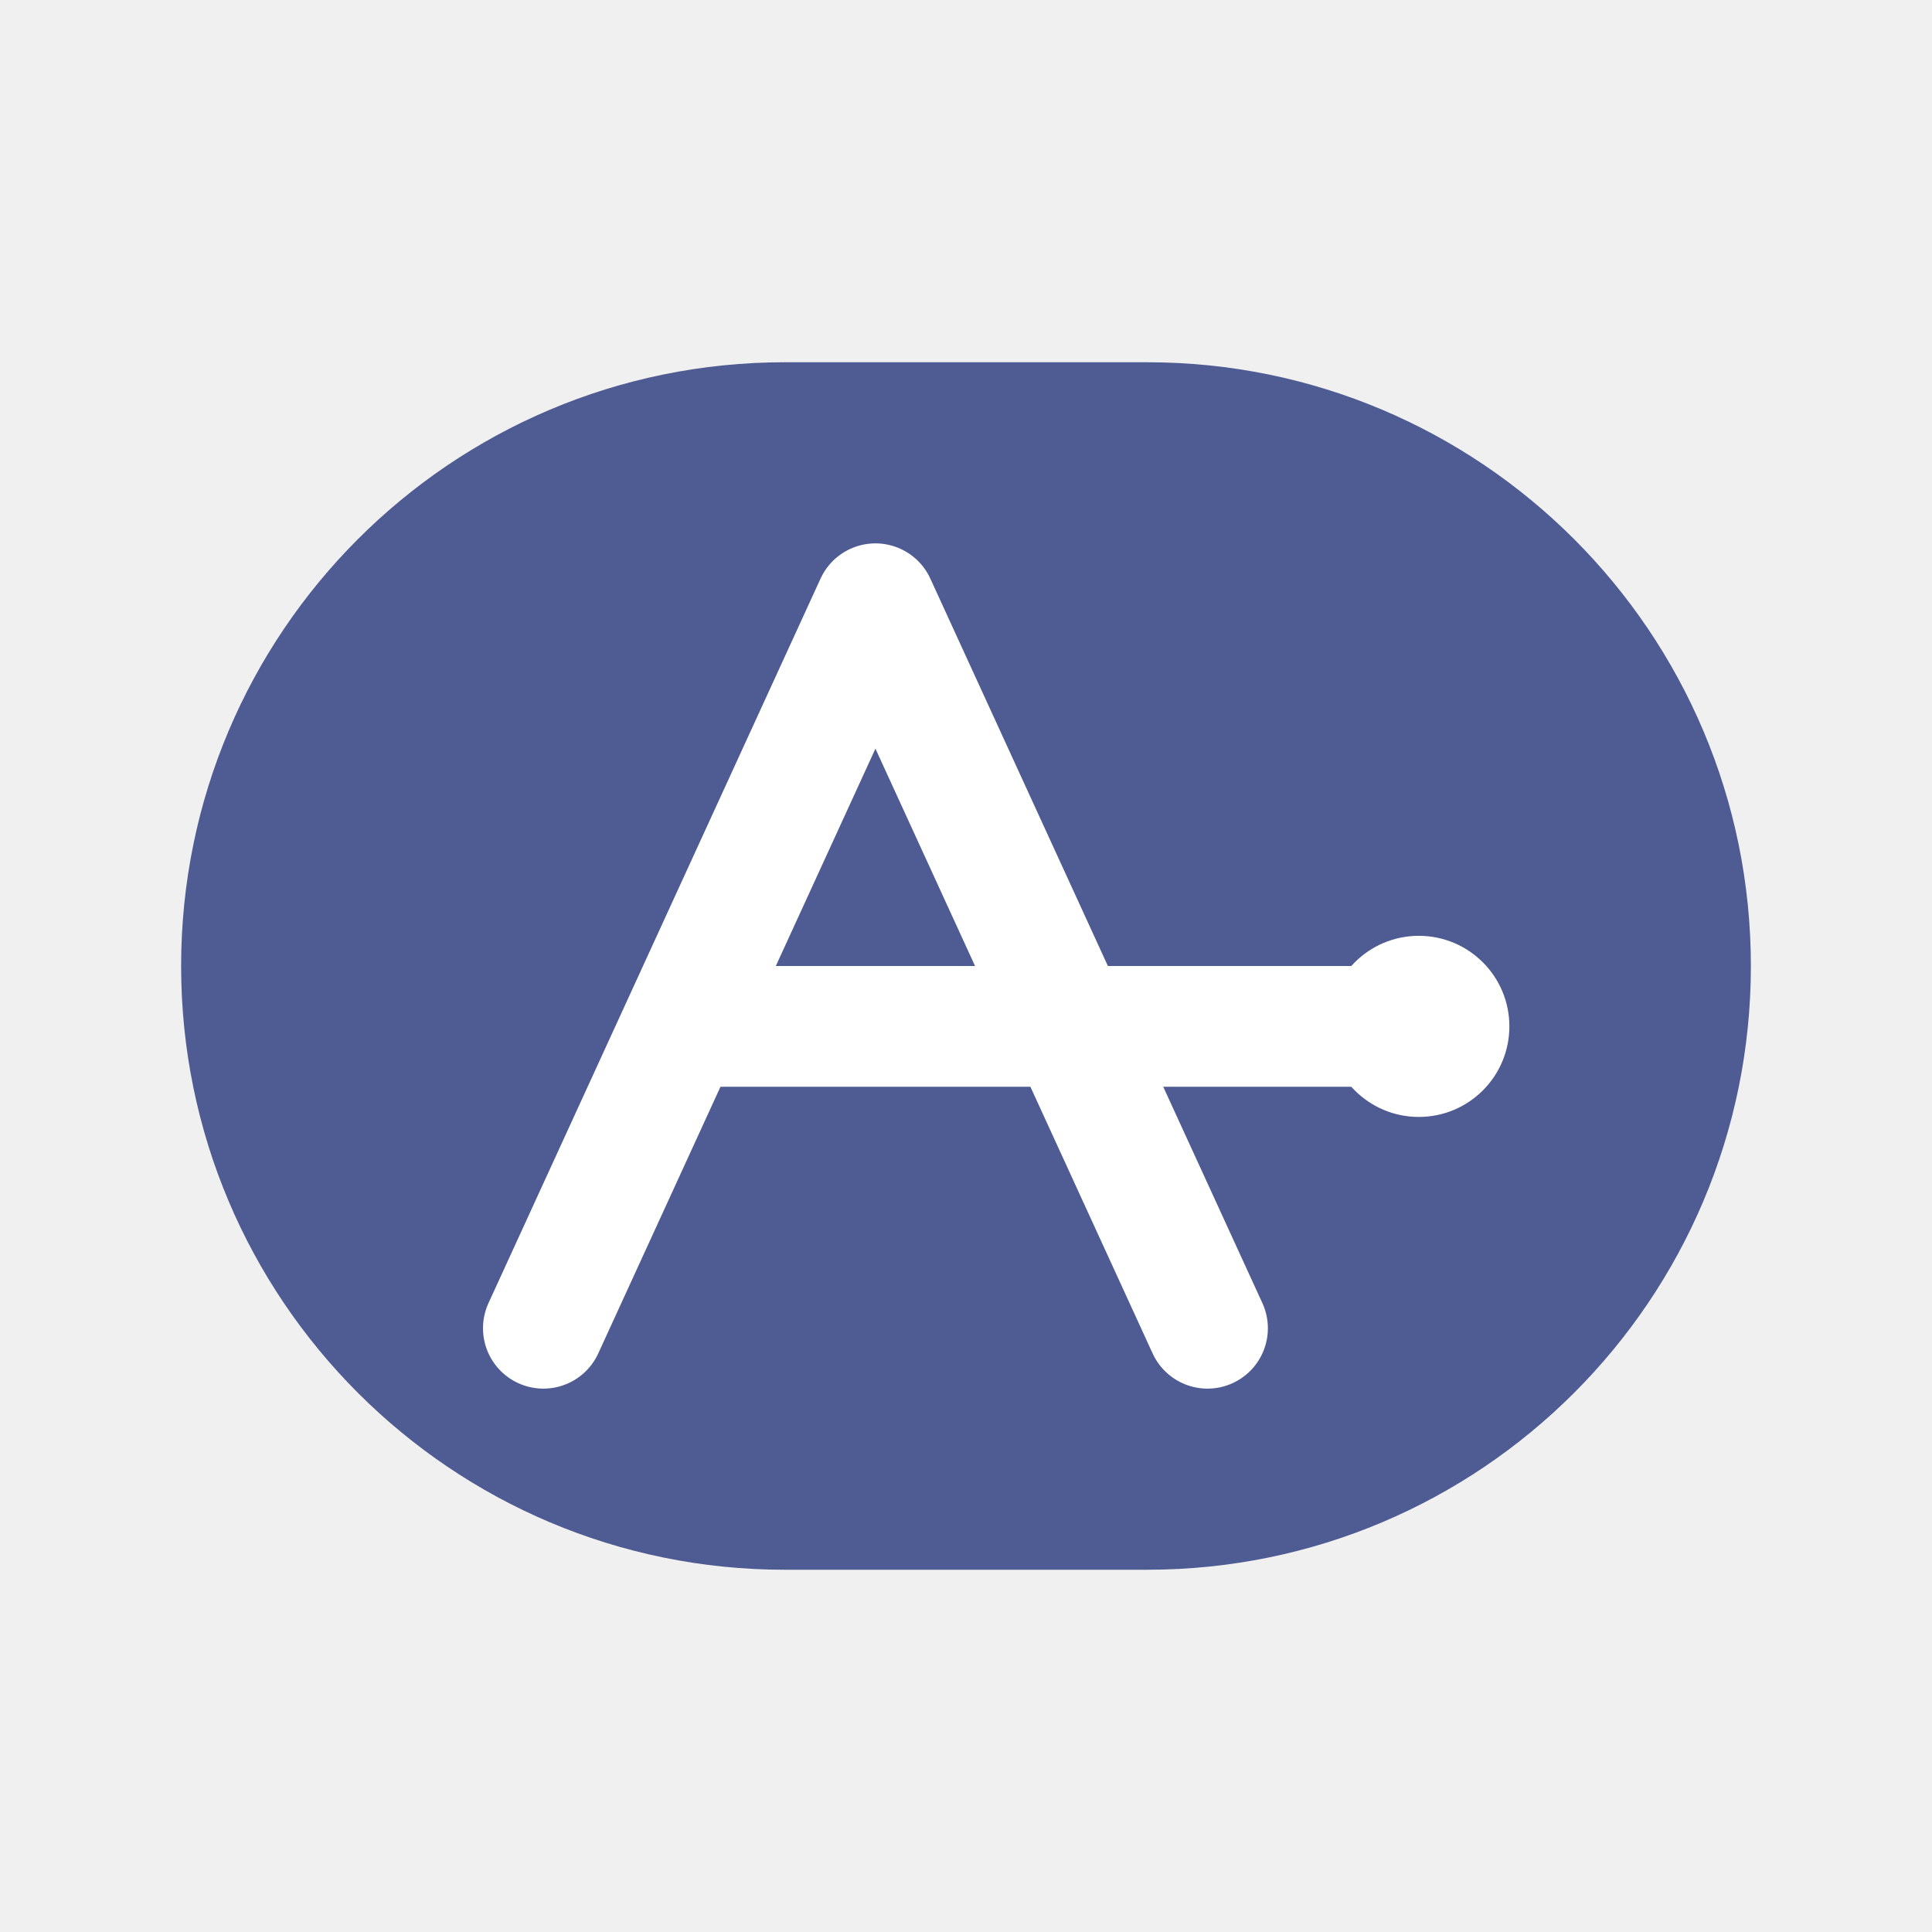
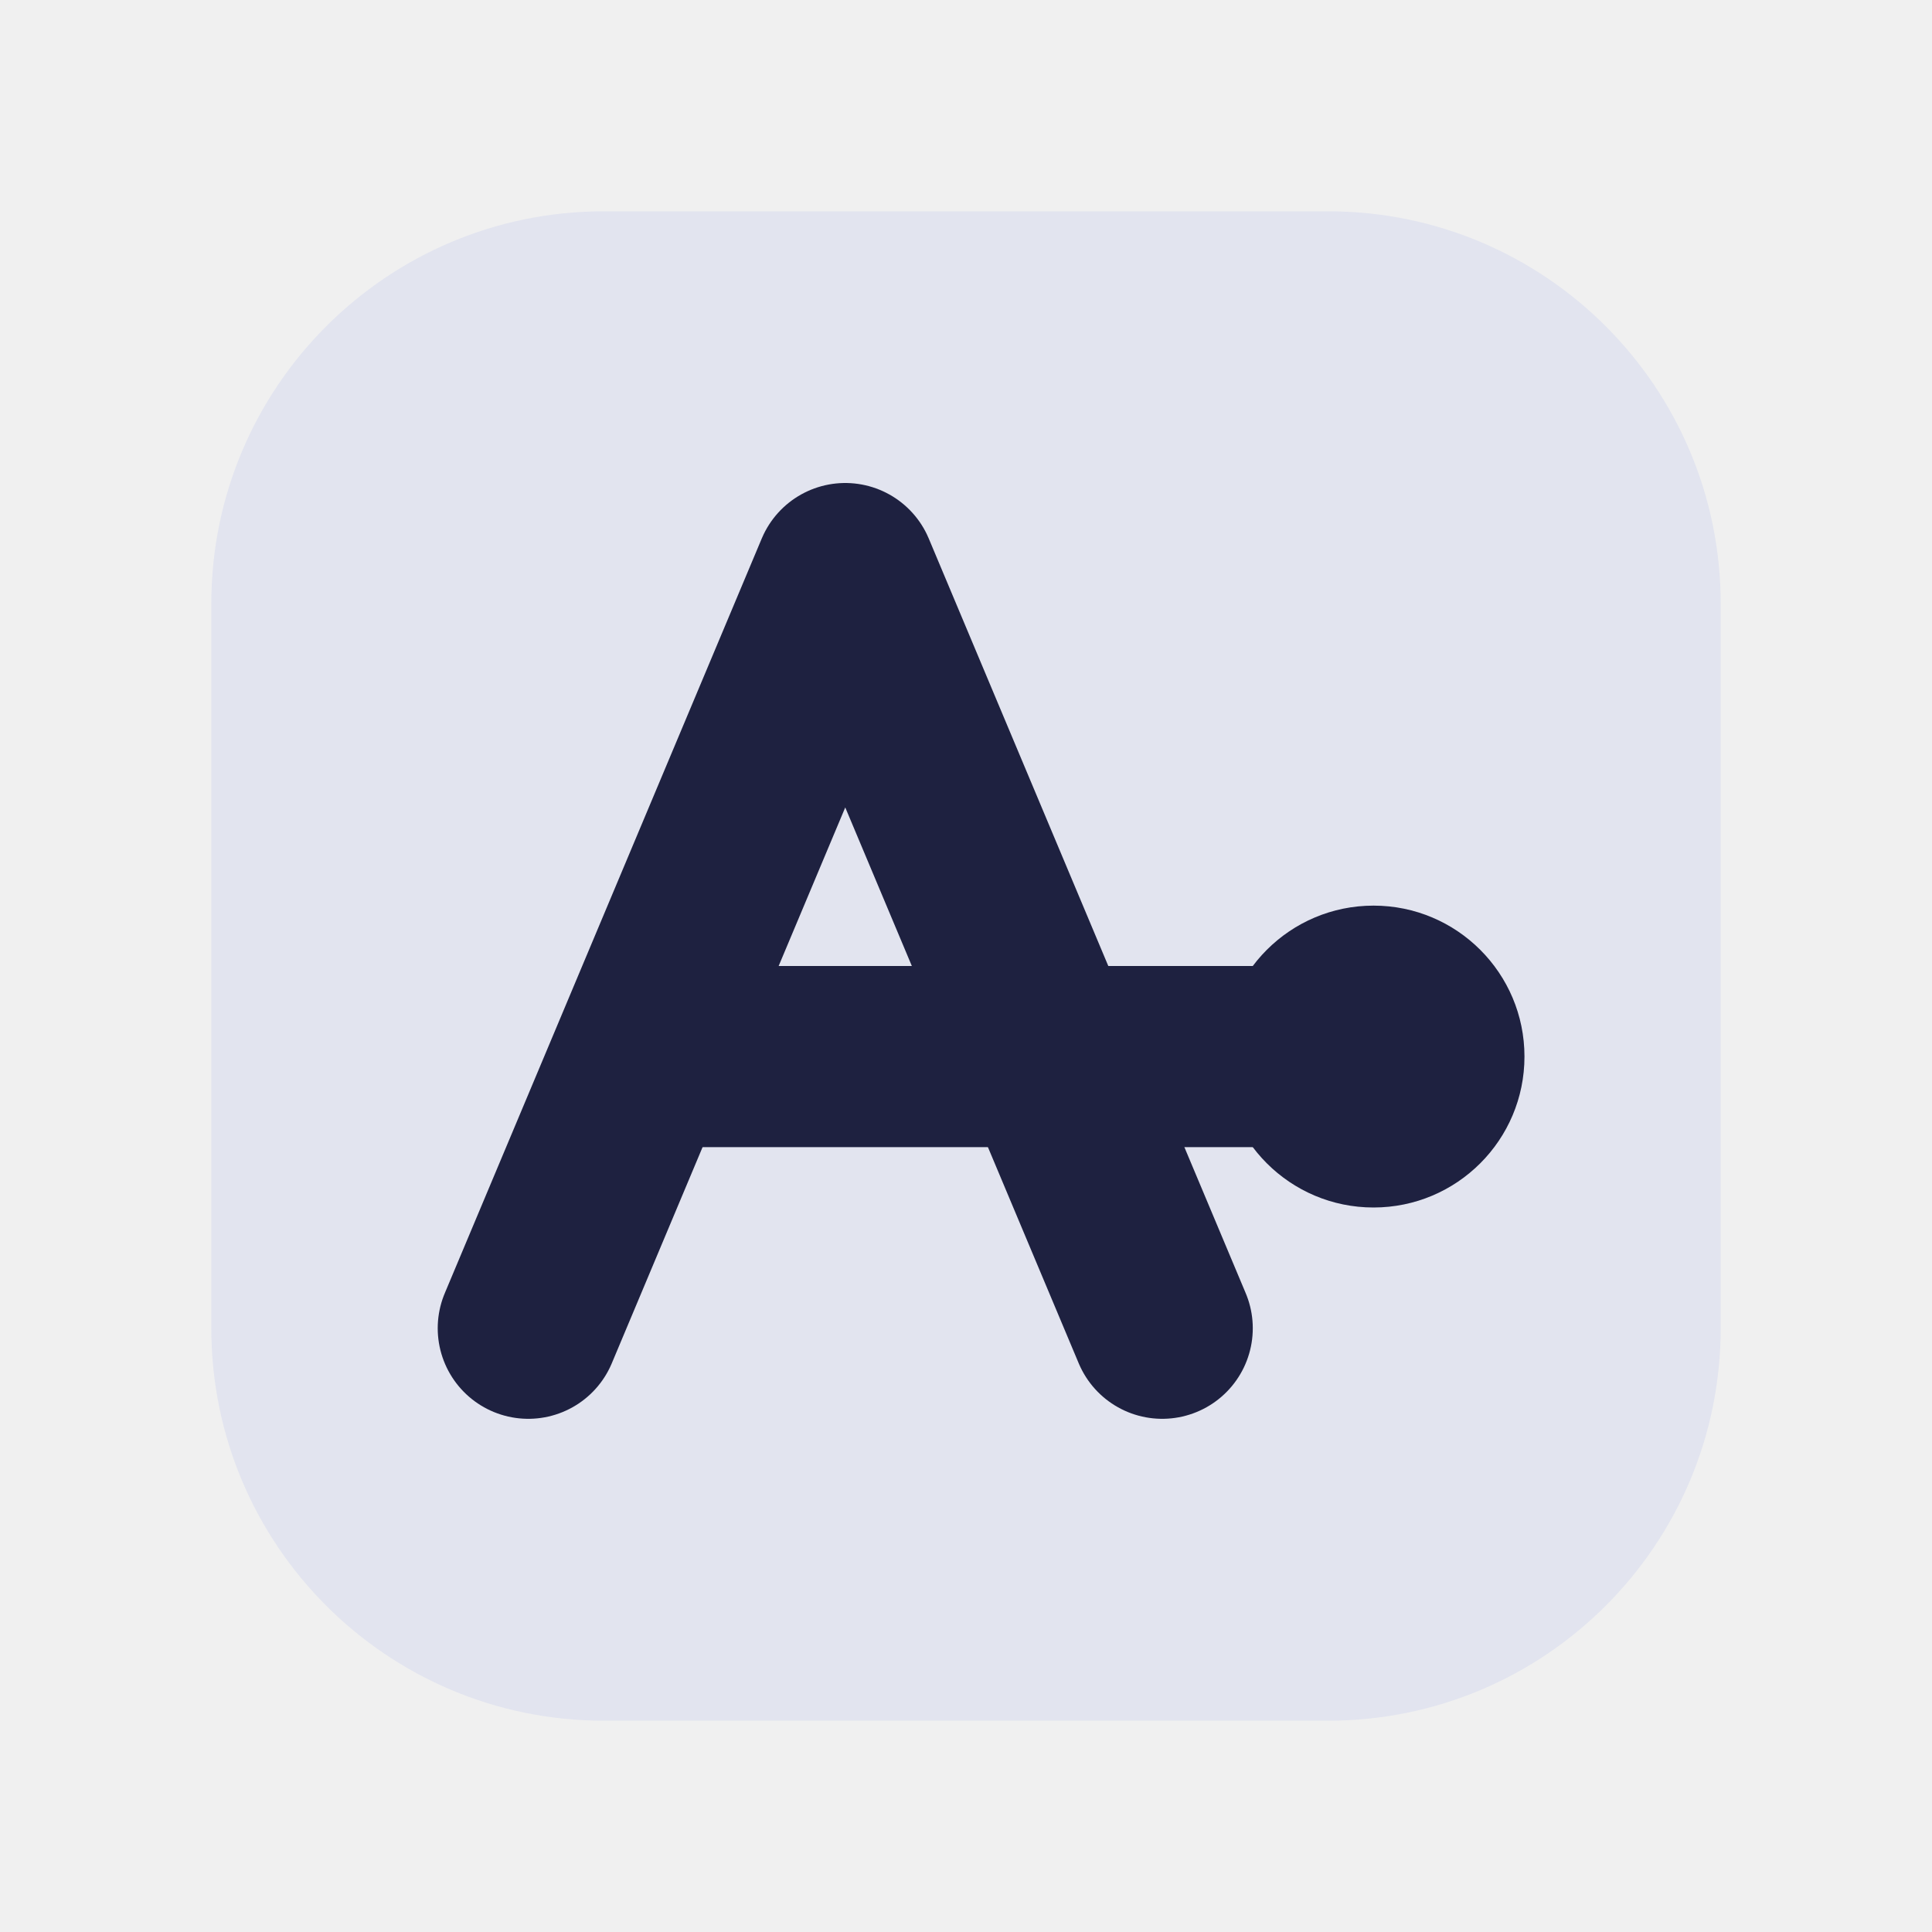
<svg xmlns="http://www.w3.org/2000/svg" version="1.1" viewBox="0 0 128 128" width="128" height="128" role="img" aria-labelledby="title desc">
-   <rect x="12" y="24" width="104" height="80" rx="40" fill="#4F5B93" />
-   <g fill="none" stroke="#FFFFFF" stroke-width="8" stroke-linecap="round" stroke-linejoin="round">
-     <path d="M36 88 L58 40 L80 88" />
-     <path d="M46 68 H94" />
+   <g>
+     <rect x="14" y="14" width="100" height="100" rx="26" fill="#E2E4EF" />
+     <g fill="none" stroke="#1E2140" stroke-width="12" stroke-linecap="round" stroke-linejoin="round">
+       <path d="M35 88 L56 38 L77 88" />
+       <path d="M44 70 H91" />
+     </g>
+     <circle cx="91" cy="70" r="10" fill="#1E2140" />
  </g>
-   <circle cx="94" cy="68" r="6" fill="#FFFFFF" />
</svg>
